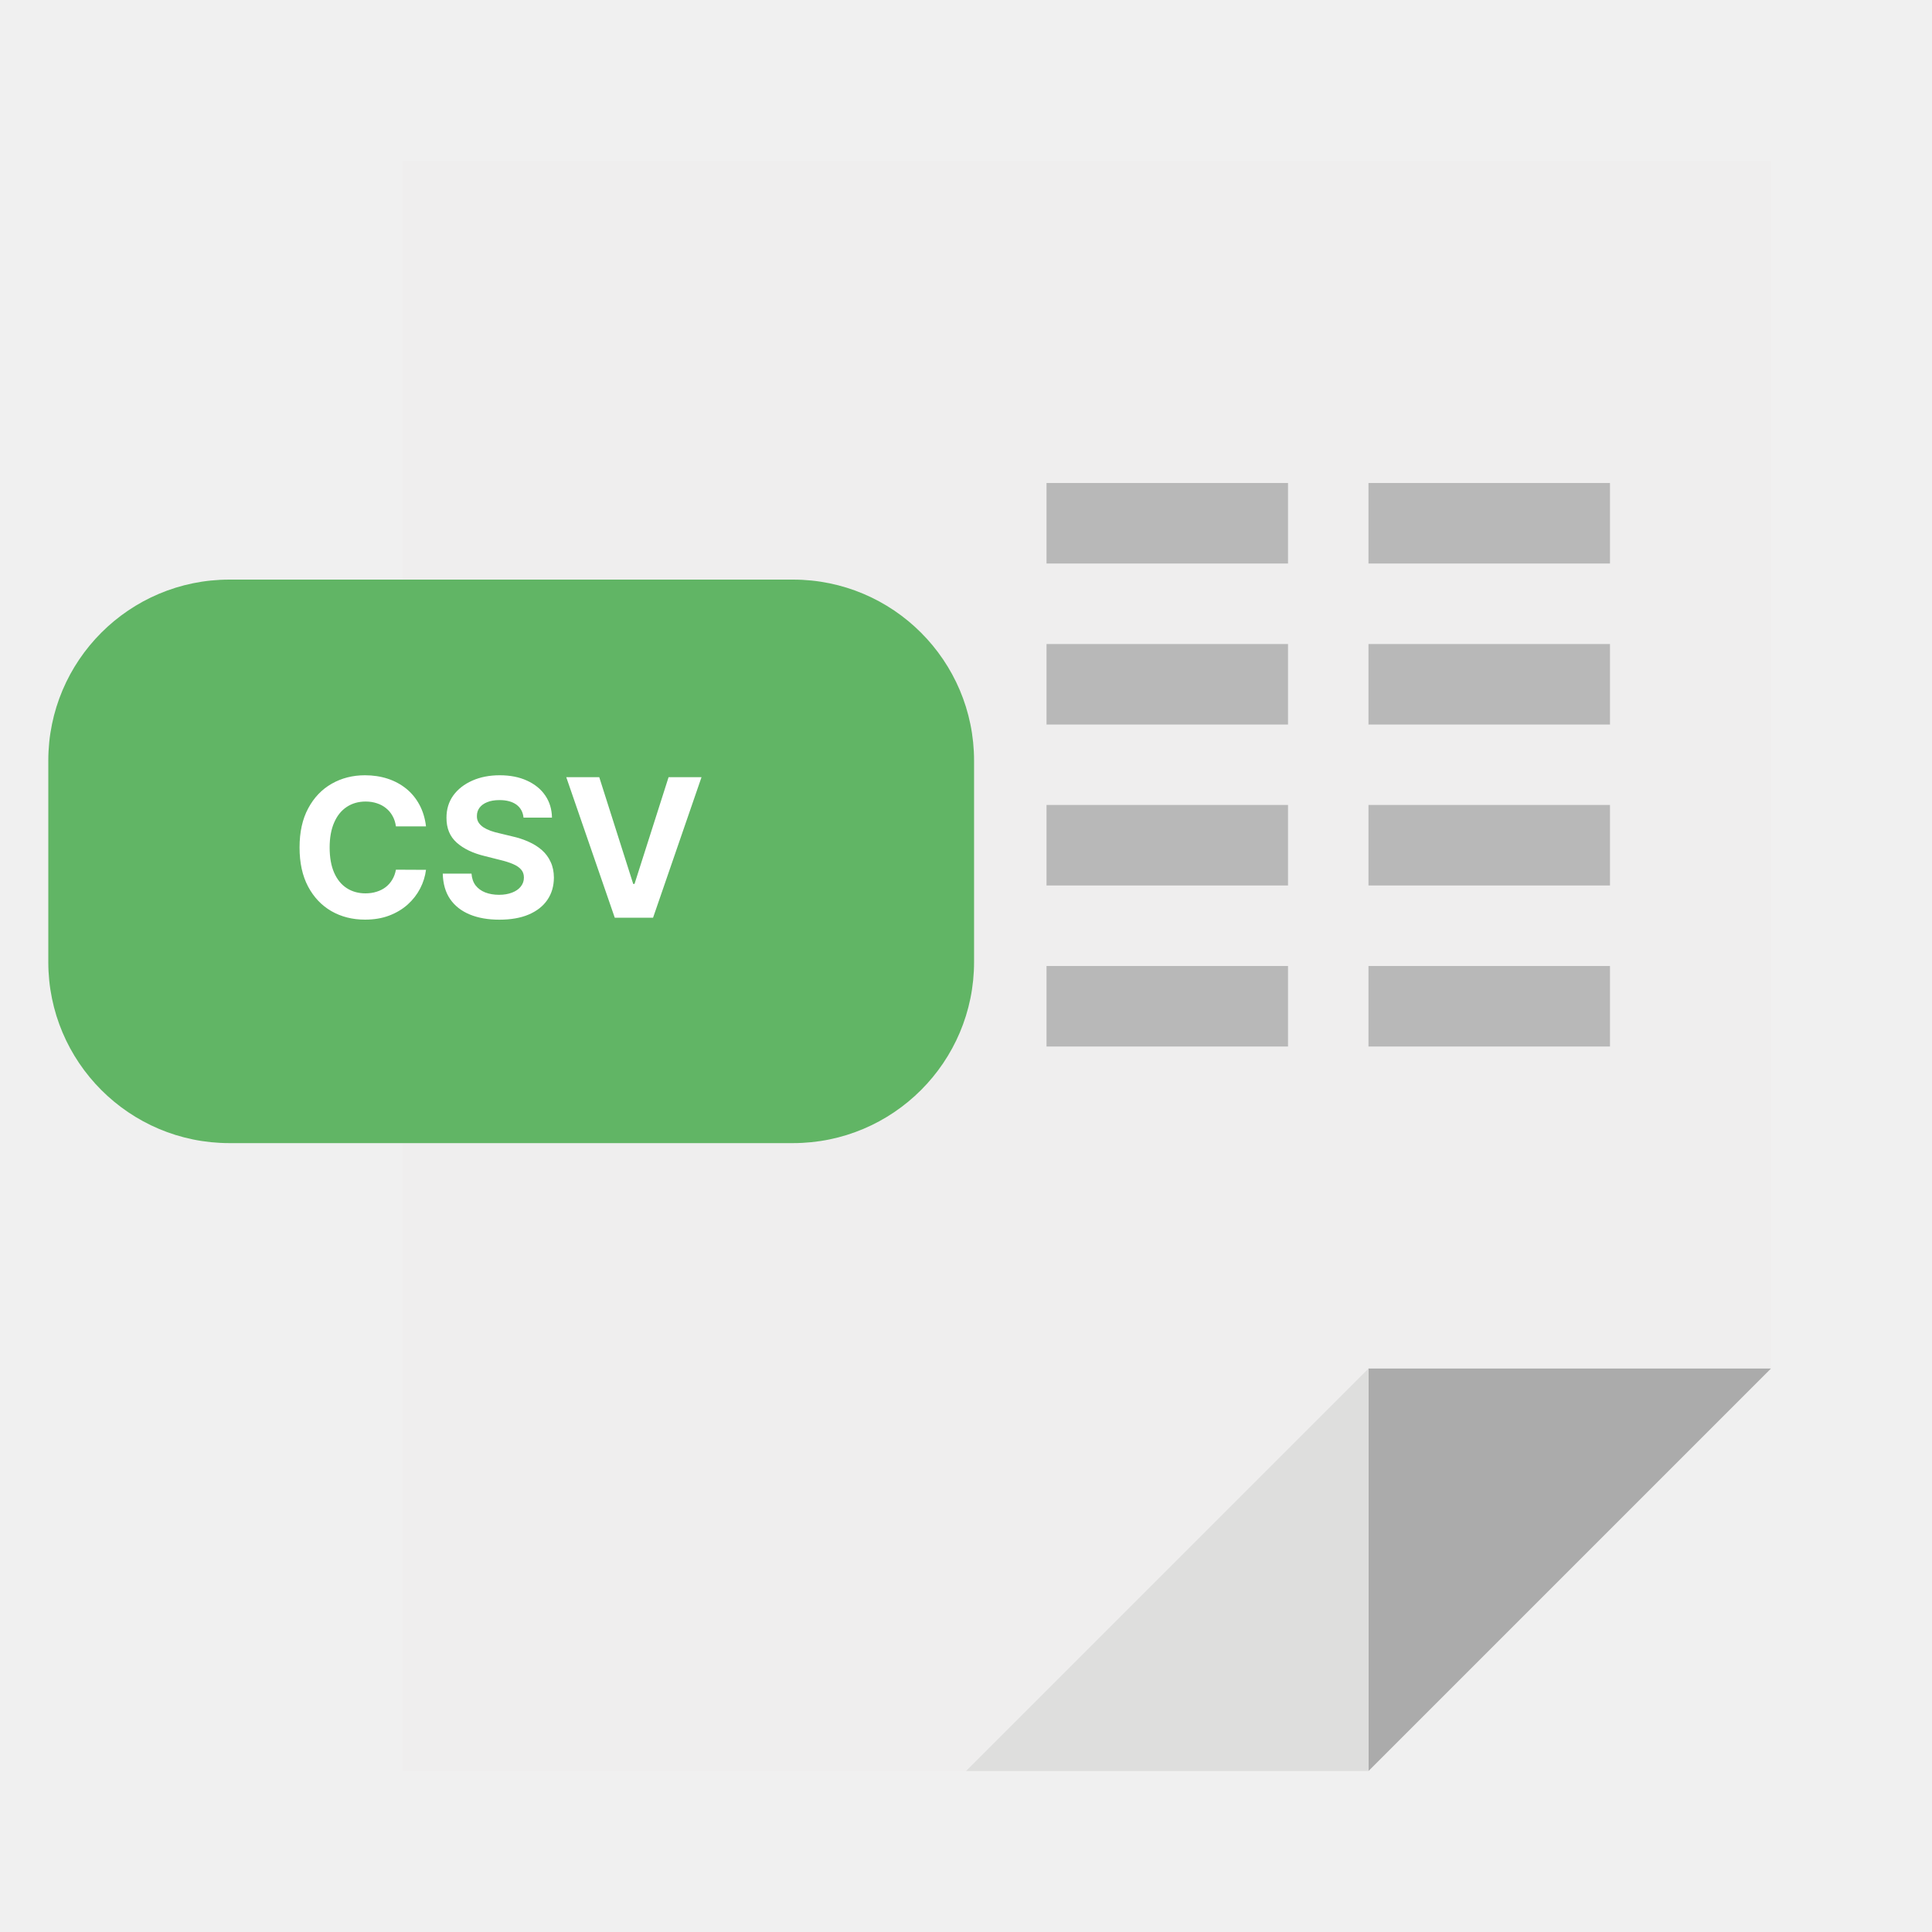
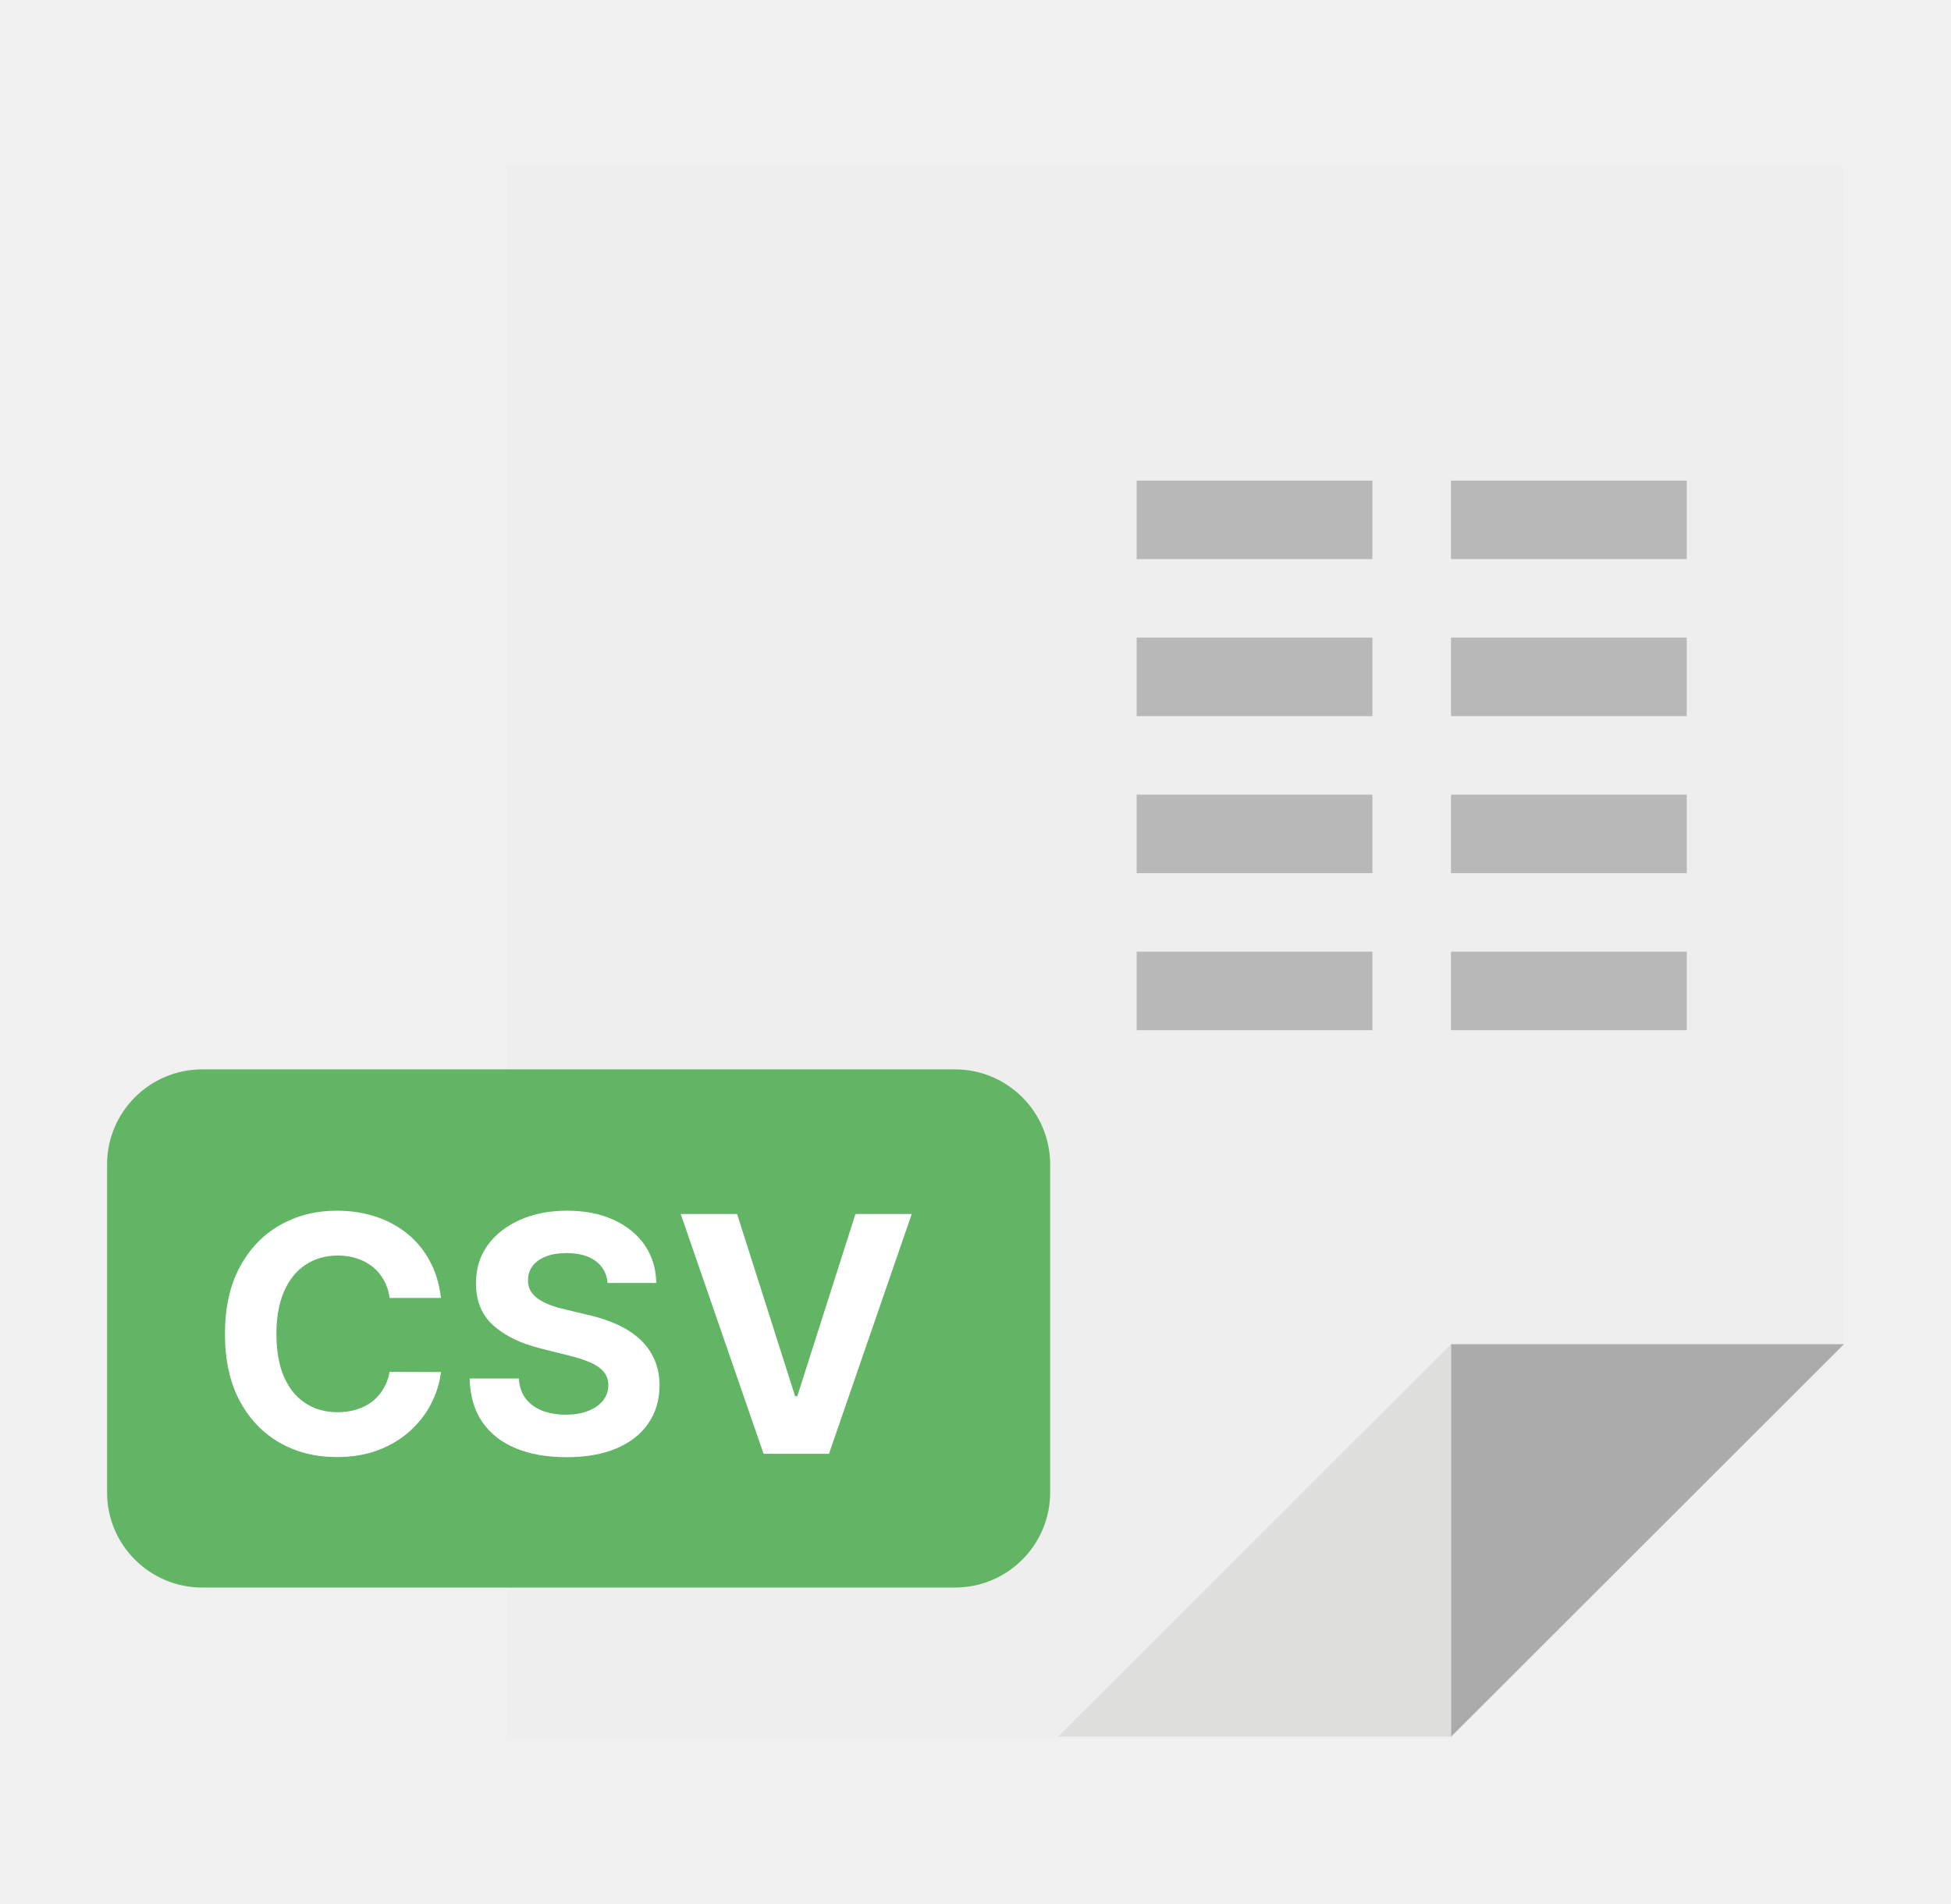
- <svg xmlns="http://www.w3.org/2000/svg" width="40" height="40" viewBox="0 0 40 40" fill="none">
-   <path d="M8.333 3.334V36.667H28.166L36.666 28.334V3.334H8.333Z" fill="#EFEEEE" />
-   <path d="M26.667 10V11.667H21.667V10H26.667Z" fill="#B8B8B8" />
-   <path d="M33.333 10V11.667H28.333V10H33.333Z" fill="#B8B8B8" />
-   <path d="M26.667 13.334V15.001H21.667V13.334H26.667Z" fill="#B8B8B8" />
-   <path d="M33.333 13.334V15.001H28.333V13.334H33.333Z" fill="#B8B8B8" />
-   <path d="M26.667 16.666V18.333H21.667V16.666H26.667Z" fill="#B8B8B8" />
-   <path d="M26.667 20V21.667H21.667V20H26.667Z" fill="#B8B8B8" />
-   <path d="M33.333 16.666V18.333H28.333V16.666H33.333Z" fill="#B8B8B8" />
-   <path d="M33.333 20V21.667H28.333V20H33.333Z" fill="#B8B8B8" />
-   <path d="M28.333 28.334V36.667L36.666 28.334H28.333Z" fill="#ABABAB" />
-   <path d="M20 36.667H28.333V28.334L20 36.667Z" fill="#DEDEDD" />
-   <path d="M16.417 12H4.75C2.679 12 1 13.679 1 15.75V19.917C1 21.988 2.679 23.667 4.75 23.667H16.417C18.488 23.667 20.167 21.988 20.167 19.917V15.75C20.167 13.679 18.488 12 16.417 12Z" fill="#61B565" />
-   <path d="M8.82 17.109H8.197C8.186 17.029 8.163 16.957 8.128 16.895C8.093 16.831 8.048 16.777 7.993 16.733C7.938 16.688 7.875 16.654 7.803 16.631C7.732 16.607 7.654 16.595 7.571 16.595C7.42 16.595 7.289 16.633 7.178 16.707C7.066 16.781 6.979 16.889 6.918 17.031C6.856 17.172 6.825 17.344 6.825 17.546C6.825 17.753 6.856 17.927 6.918 18.068C6.98 18.209 7.067 18.316 7.179 18.388C7.291 18.46 7.42 18.496 7.567 18.496C7.649 18.496 7.725 18.485 7.795 18.463C7.866 18.441 7.929 18.41 7.984 18.368C8.039 18.325 8.085 18.274 8.121 18.213C8.158 18.152 8.183 18.083 8.197 18.006L8.82 18.009C8.803 18.142 8.763 18.271 8.699 18.395C8.635 18.518 8.55 18.628 8.442 18.726C8.335 18.822 8.207 18.899 8.058 18.956C7.911 19.012 7.743 19.04 7.557 19.04C7.297 19.04 7.065 18.981 6.861 18.864C6.657 18.746 6.496 18.576 6.378 18.354C6.26 18.131 6.202 17.862 6.202 17.546C6.202 17.228 6.261 16.958 6.381 16.736C6.5 16.513 6.662 16.344 6.866 16.227C7.071 16.11 7.301 16.051 7.557 16.051C7.725 16.051 7.882 16.075 8.026 16.122C8.17 16.169 8.299 16.239 8.411 16.329C8.522 16.419 8.613 16.53 8.683 16.66C8.754 16.791 8.8 16.941 8.82 17.109ZM10.839 16.928C10.827 16.813 10.779 16.724 10.693 16.66C10.606 16.597 10.489 16.565 10.342 16.565C10.241 16.565 10.156 16.579 10.087 16.608C10.018 16.635 9.965 16.674 9.928 16.723C9.892 16.772 9.874 16.828 9.874 16.891C9.872 16.943 9.883 16.988 9.907 17.027C9.932 17.066 9.965 17.099 10.008 17.128C10.05 17.155 10.1 17.18 10.155 17.2C10.211 17.22 10.271 17.237 10.335 17.251L10.596 17.314C10.723 17.342 10.839 17.38 10.945 17.428C11.051 17.475 11.143 17.533 11.221 17.602C11.299 17.671 11.359 17.753 11.401 17.847C11.445 17.94 11.467 18.048 11.468 18.169C11.467 18.347 11.422 18.501 11.332 18.632C11.243 18.762 11.114 18.863 10.945 18.935C10.778 19.006 10.575 19.041 10.339 19.041C10.104 19.041 9.899 19.005 9.725 18.933C9.552 18.861 9.416 18.755 9.319 18.614C9.222 18.472 9.172 18.296 9.167 18.087H9.762C9.769 18.184 9.797 18.266 9.846 18.331C9.896 18.395 9.963 18.444 10.046 18.477C10.13 18.509 10.226 18.526 10.332 18.526C10.436 18.526 10.526 18.51 10.603 18.48C10.681 18.45 10.741 18.408 10.783 18.354C10.826 18.3 10.847 18.238 10.847 18.168C10.847 18.102 10.828 18.047 10.789 18.003C10.751 17.958 10.695 17.921 10.621 17.889C10.549 17.858 10.459 17.829 10.353 17.804L10.036 17.724C9.791 17.665 9.597 17.572 9.455 17.445C9.313 17.318 9.243 17.147 9.244 16.932C9.243 16.756 9.29 16.602 9.384 16.47C9.48 16.338 9.611 16.236 9.778 16.162C9.944 16.088 10.134 16.051 10.346 16.051C10.562 16.051 10.75 16.088 10.911 16.162C11.073 16.236 11.199 16.338 11.289 16.47C11.379 16.602 11.425 16.754 11.428 16.928H10.839ZM12.407 16.091L13.11 18.301H13.137L13.842 16.091H14.524L13.521 19H12.728L11.724 16.091H12.407Z" fill="white" />
+ <svg xmlns="http://www.w3.org/2000/svg" width="82" height="80" viewBox="0 0 82 80" fill="none">
+   <path d="M21.346 7.002V73.002H60.653L77.499 56.502V7.002H21.346Z" fill="#EFEEEE" />
+   <path d="M57.683 20.202V23.502H47.773V20.202H57.683Z" fill="#B8B8B8" />
+   <path d="M70.894 20.202V23.502H60.984V20.202H70.894Z" fill="#B8B8B8" />
+   <path d="M57.683 26.802V30.102H47.773V26.802H57.683Z" fill="#B8B8B8" />
+   <path d="M70.894 26.802V30.102H60.984V26.802H70.894Z" fill="#B8B8B8" />
+   <path d="M57.683 33.402V36.702H47.773V33.402H57.683Z" fill="#B8B8B8" />
+   <path d="M57.683 40.002V43.302H47.773V40.002H57.683Z" fill="#B8B8B8" />
+   <path d="M70.894 33.402V36.702H60.984V33.402H70.894Z" fill="#B8B8B8" />
+   <path d="M70.894 40.002V43.302H60.984V40.002H70.894Z" fill="#B8B8B8" />
+   <path d="M60.984 56.502V73.002L77.5 56.502H60.984Z" fill="#ABABAB" />
+   <path d="M44.469 73.002H60.985V56.502L44.469 73.002Z" fill="#DEDEDD" />
+   <rect x="4.5" y="44.95" width="39.638" height="21.78" rx="4" fill="#61B565" />
+   <path d="M30.979 51.028L33.418 58.686H33.511L35.955 51.028H38.32L34.842 61.108H32.093L28.609 51.028H30.979Z" fill="white" />
+   <path d="M25.539 53.927C25.499 53.53 25.33 53.221 25.031 53.002C24.733 52.782 24.327 52.672 23.814 52.672C23.466 52.672 23.172 52.721 22.933 52.819C22.693 52.914 22.509 53.047 22.381 53.218C22.256 53.389 22.194 53.582 22.194 53.799C22.187 53.979 22.225 54.137 22.307 54.271C22.392 54.406 22.509 54.522 22.657 54.621C22.805 54.716 22.975 54.8 23.169 54.872C23.363 54.941 23.57 55 23.79 55.049L24.696 55.266C25.137 55.364 25.541 55.495 25.908 55.659C26.276 55.823 26.595 56.025 26.864 56.265C27.133 56.504 27.342 56.786 27.49 57.111C27.641 57.436 27.718 57.809 27.721 58.228C27.718 58.845 27.56 59.38 27.248 59.833C26.94 60.283 26.493 60.632 25.908 60.881C25.327 61.127 24.626 61.251 23.805 61.251C22.99 61.251 22.281 61.126 21.676 60.877C21.075 60.627 20.606 60.258 20.267 59.769C19.932 59.277 19.757 58.668 19.74 57.943H21.805C21.828 58.281 21.924 58.563 22.095 58.79C22.269 59.013 22.501 59.182 22.79 59.297C23.082 59.408 23.412 59.464 23.78 59.464C24.141 59.464 24.455 59.411 24.721 59.306C24.99 59.201 25.199 59.055 25.347 58.868C25.494 58.681 25.568 58.466 25.568 58.224C25.568 57.997 25.501 57.807 25.366 57.653C25.235 57.498 25.041 57.367 24.785 57.259C24.532 57.151 24.222 57.052 23.854 56.964L22.755 56.688C21.905 56.481 21.233 56.158 20.74 55.718C20.248 55.279 20.003 54.686 20.006 53.942C20.003 53.331 20.166 52.798 20.494 52.342C20.826 51.886 21.281 51.53 21.859 51.274C22.437 51.018 23.094 50.89 23.829 50.89C24.578 50.89 25.232 51.018 25.79 51.274C26.352 51.53 26.789 51.886 27.101 52.342C27.413 52.798 27.573 53.326 27.583 53.927H25.539Z" fill="white" />
+   <path d="M18.535 54.557H16.377C16.337 54.278 16.257 54.03 16.136 53.814C16.014 53.594 15.858 53.407 15.668 53.252C15.477 53.098 15.257 52.98 15.007 52.898C14.761 52.816 14.493 52.775 14.204 52.775C13.682 52.775 13.227 52.905 12.84 53.164C12.452 53.42 12.152 53.794 11.938 54.286C11.725 54.775 11.618 55.369 11.618 56.068C11.618 56.786 11.725 57.39 11.938 57.879C12.155 58.368 12.457 58.737 12.845 58.986C13.232 59.236 13.681 59.361 14.19 59.361C14.475 59.361 14.74 59.323 14.983 59.247C15.229 59.172 15.447 59.062 15.638 58.918C15.829 58.77 15.986 58.591 16.111 58.381C16.239 58.171 16.328 57.932 16.377 57.663L18.535 57.672C18.479 58.135 18.339 58.581 18.116 59.011C17.896 59.438 17.599 59.82 17.224 60.158C16.853 60.493 16.41 60.758 15.894 60.955C15.382 61.149 14.802 61.246 14.155 61.246C13.255 61.246 12.45 61.042 11.741 60.635C11.035 60.228 10.476 59.639 10.066 58.868C9.659 58.097 9.455 57.164 9.455 56.068C9.455 54.969 9.662 54.033 10.076 53.262C10.49 52.491 11.051 51.904 11.761 51.5C12.47 51.093 13.268 50.89 14.155 50.89C14.74 50.89 15.282 50.972 15.781 51.136C16.283 51.3 16.728 51.54 17.116 51.855C17.503 52.166 17.819 52.549 18.062 53.002C18.308 53.454 18.466 53.973 18.535 54.557Z" fill="white" />
</svg>
